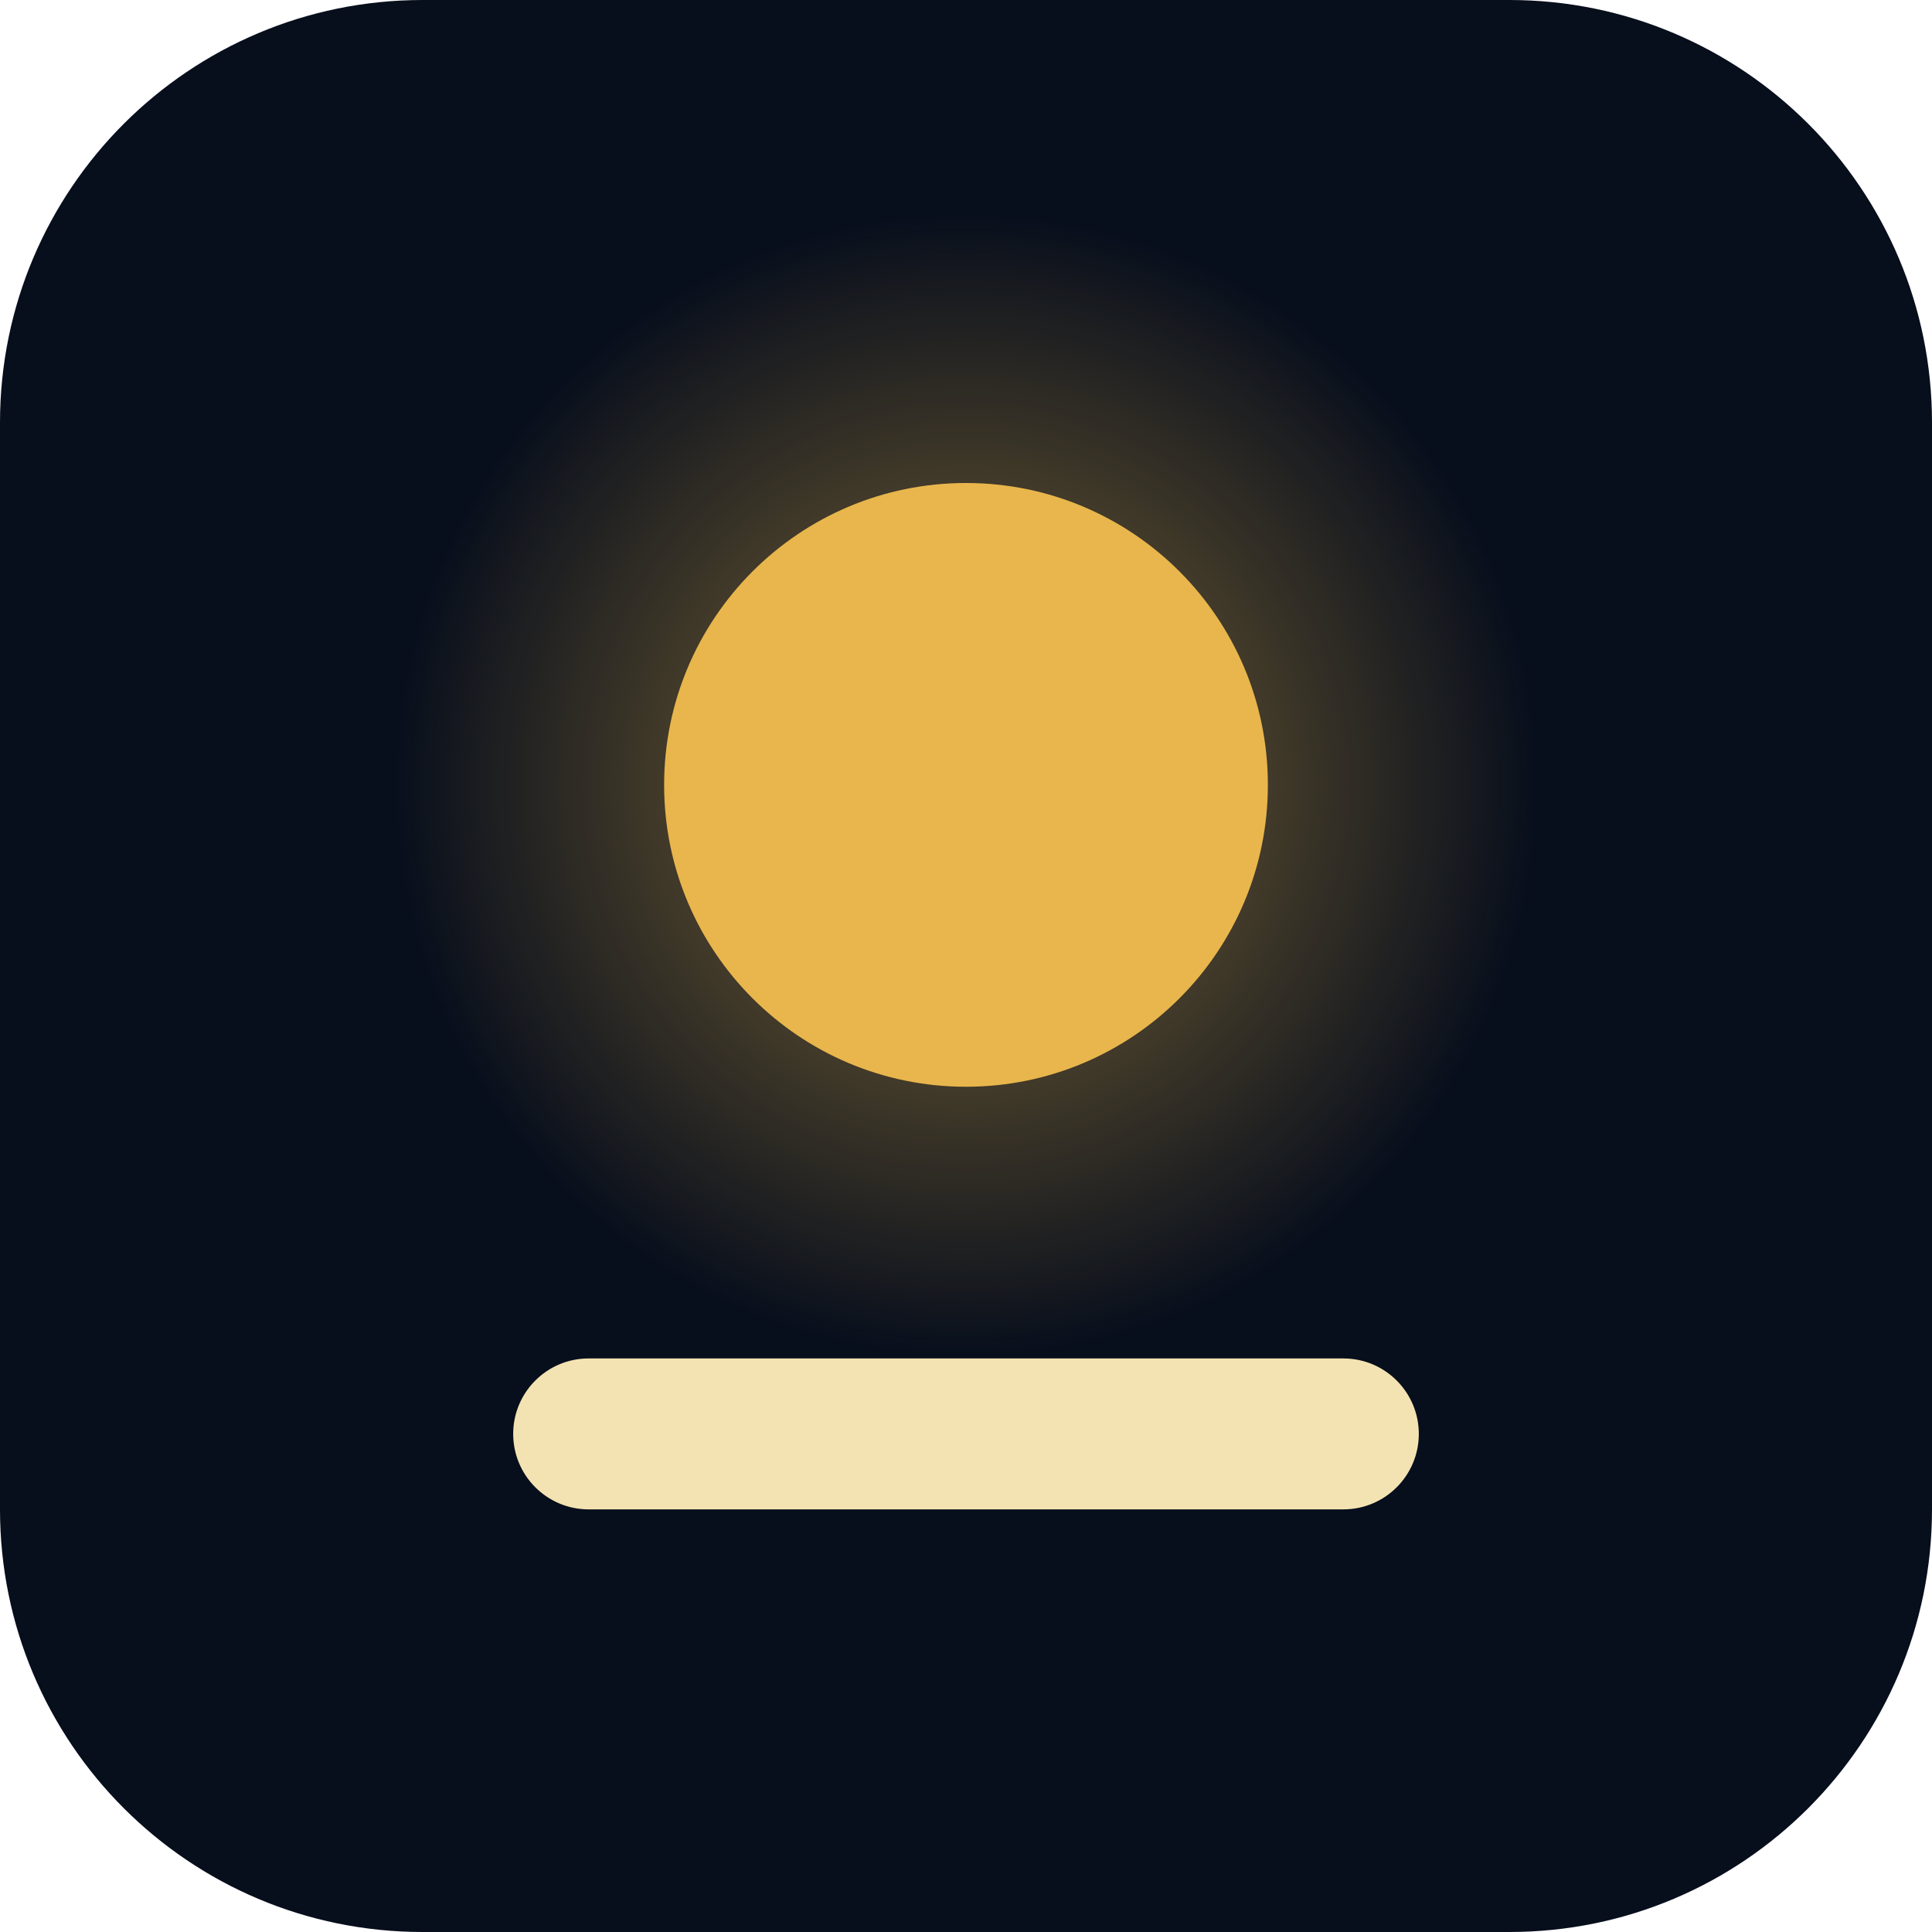
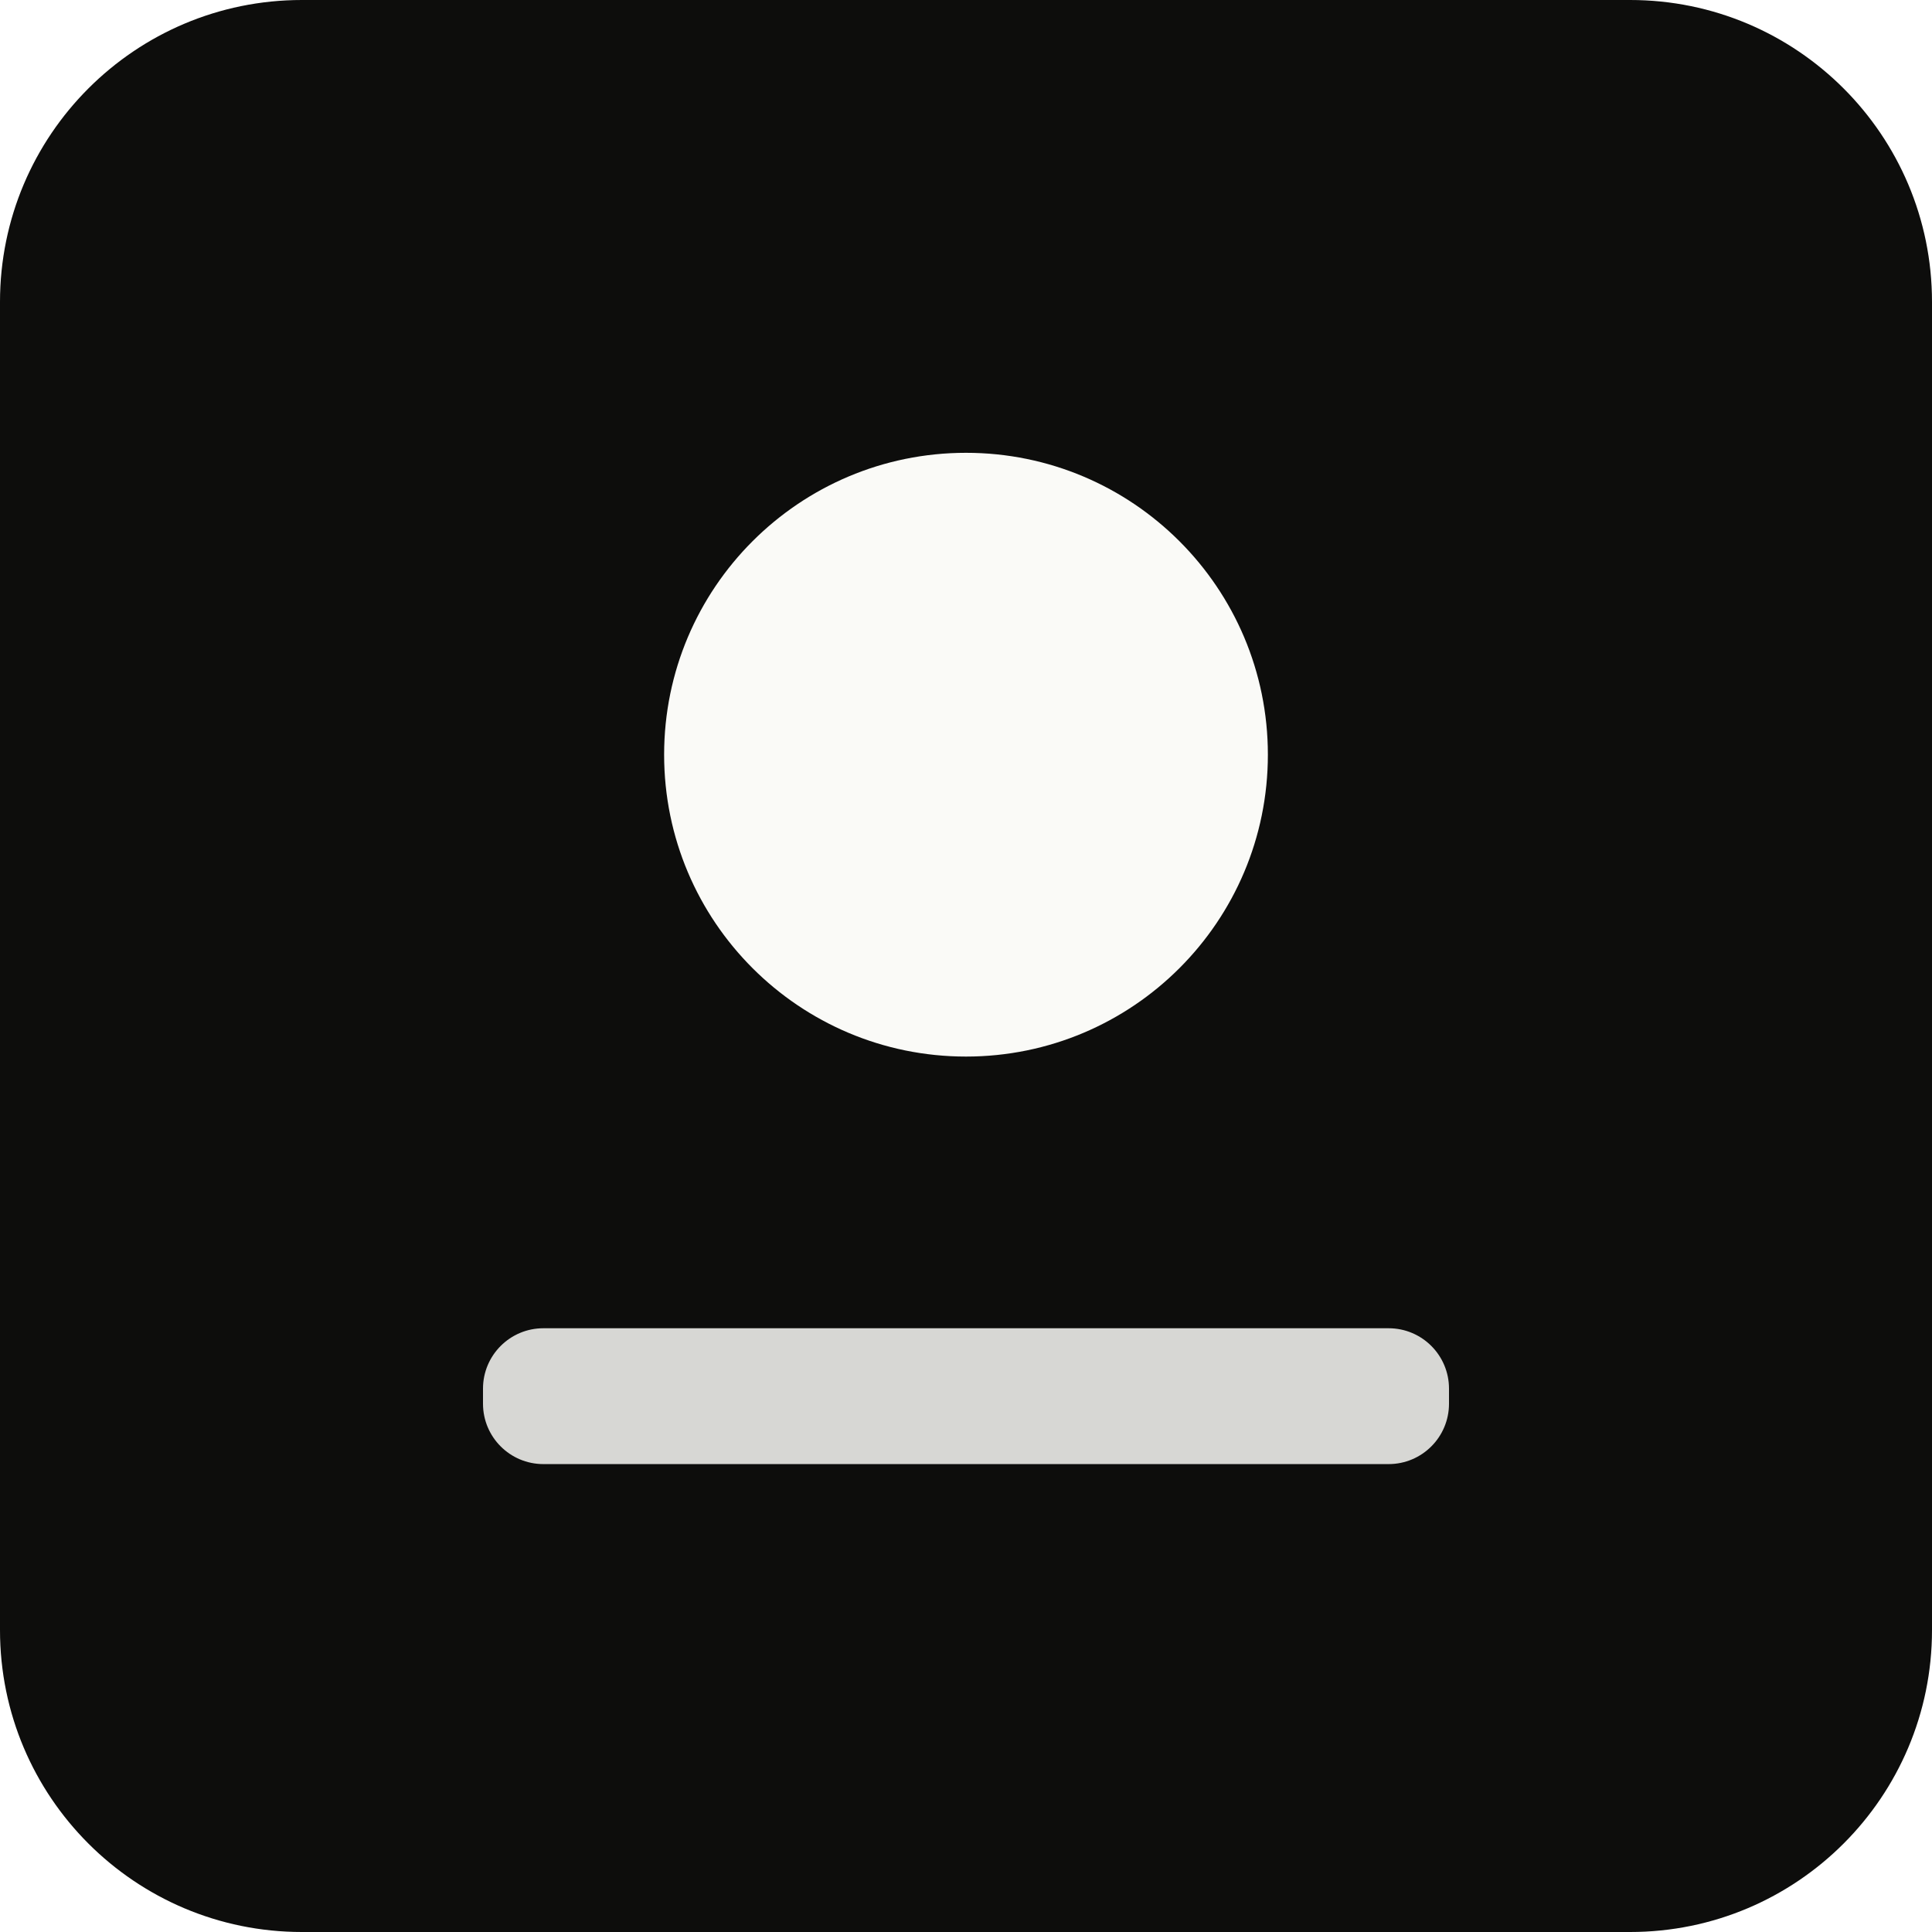
<svg xmlns="http://www.w3.org/2000/svg" viewBox="0 0 64 64">
-   <defs>
-     <radialGradient id="glow" cx="50%" cy="50%" r="50%">
-       <stop offset="0%" stop-color="#e8b64c" stop-opacity="0.55" />
-       <stop offset="100%" stop-color="#e8b64c" stop-opacity="0" />
-     </radialGradient>
-   </defs>
-   <rect width="64" height="64" rx="14" fill="#070e1c" />
-   <circle cx="32" cy="26" r="19" fill="url(#glow)" />
-   <circle cx="32" cy="26" r="10" fill="#e8b64c" />
-   <rect x="17" y="45" width="30" height="5" rx="2.5" fill="#f4e3b2" />
+   <rect width="64" height="64" rx="10" fill="#0d0d0c" />
+   <circle cx="32" cy="25" r="10" fill="#fafaf7" />
+   <rect x="16" y="44" width="32" height="4.5" rx="2" fill="#fafaf7" opacity="0.85" />
</svg>
